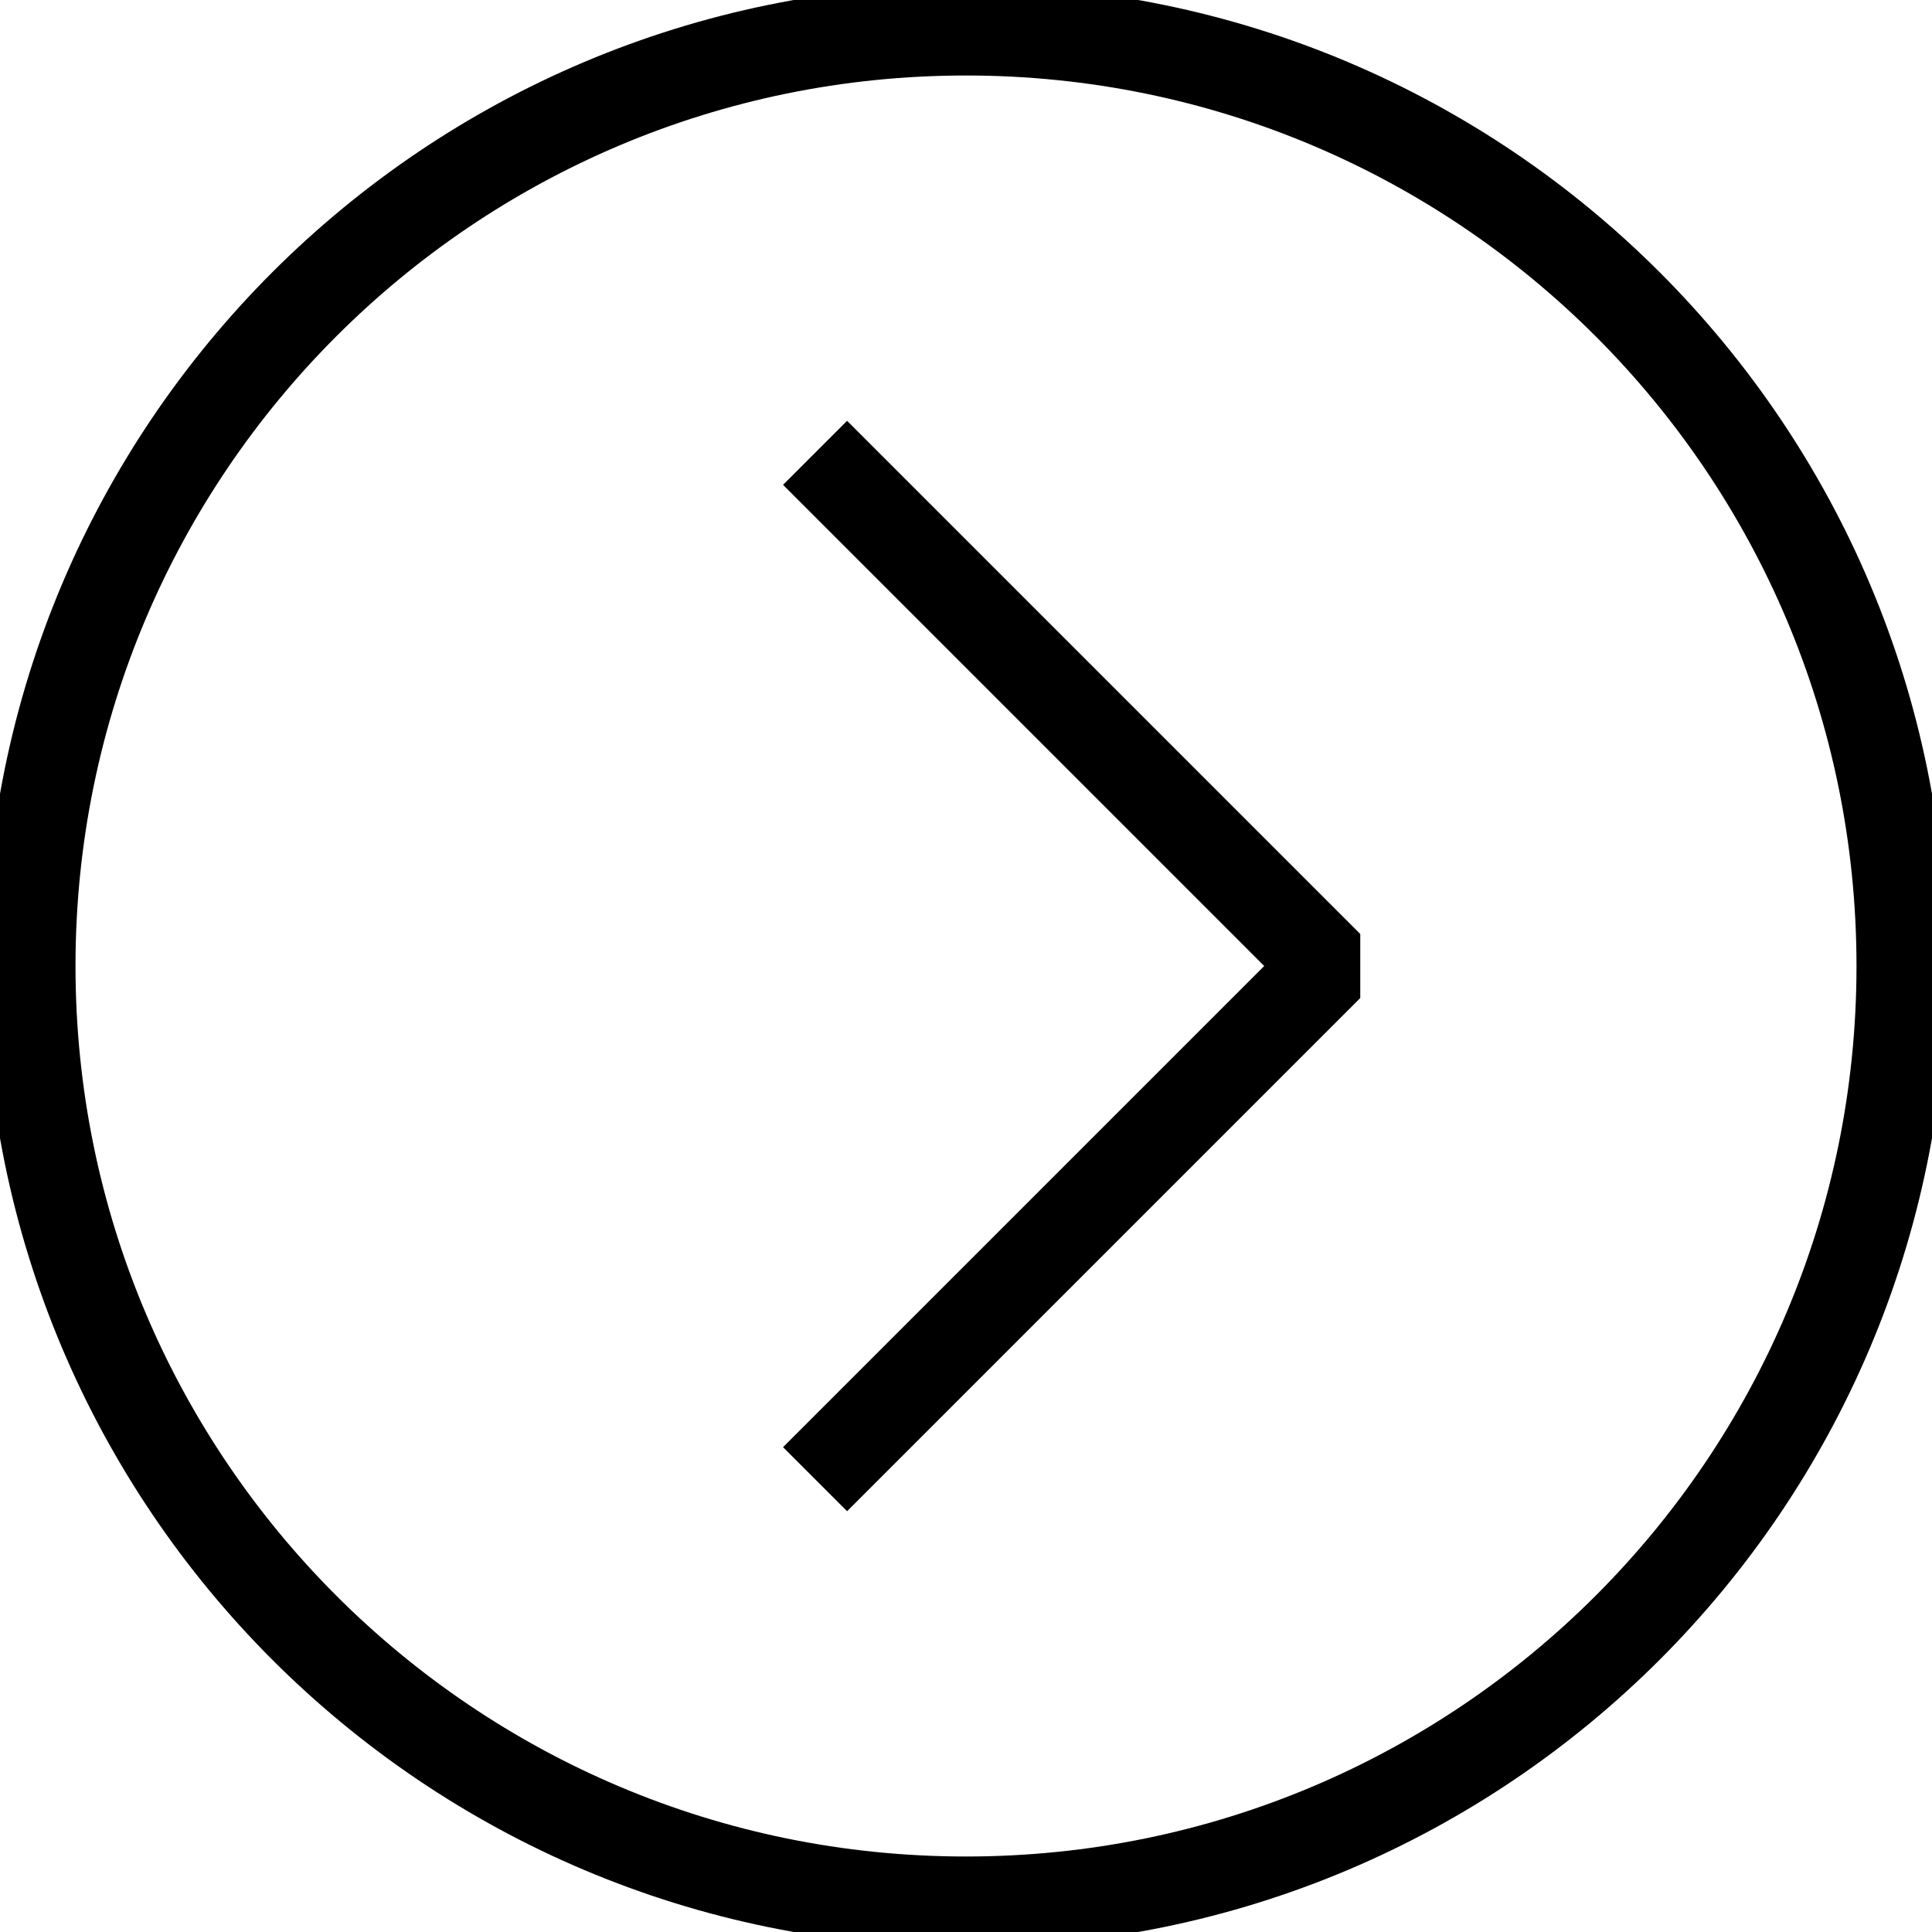
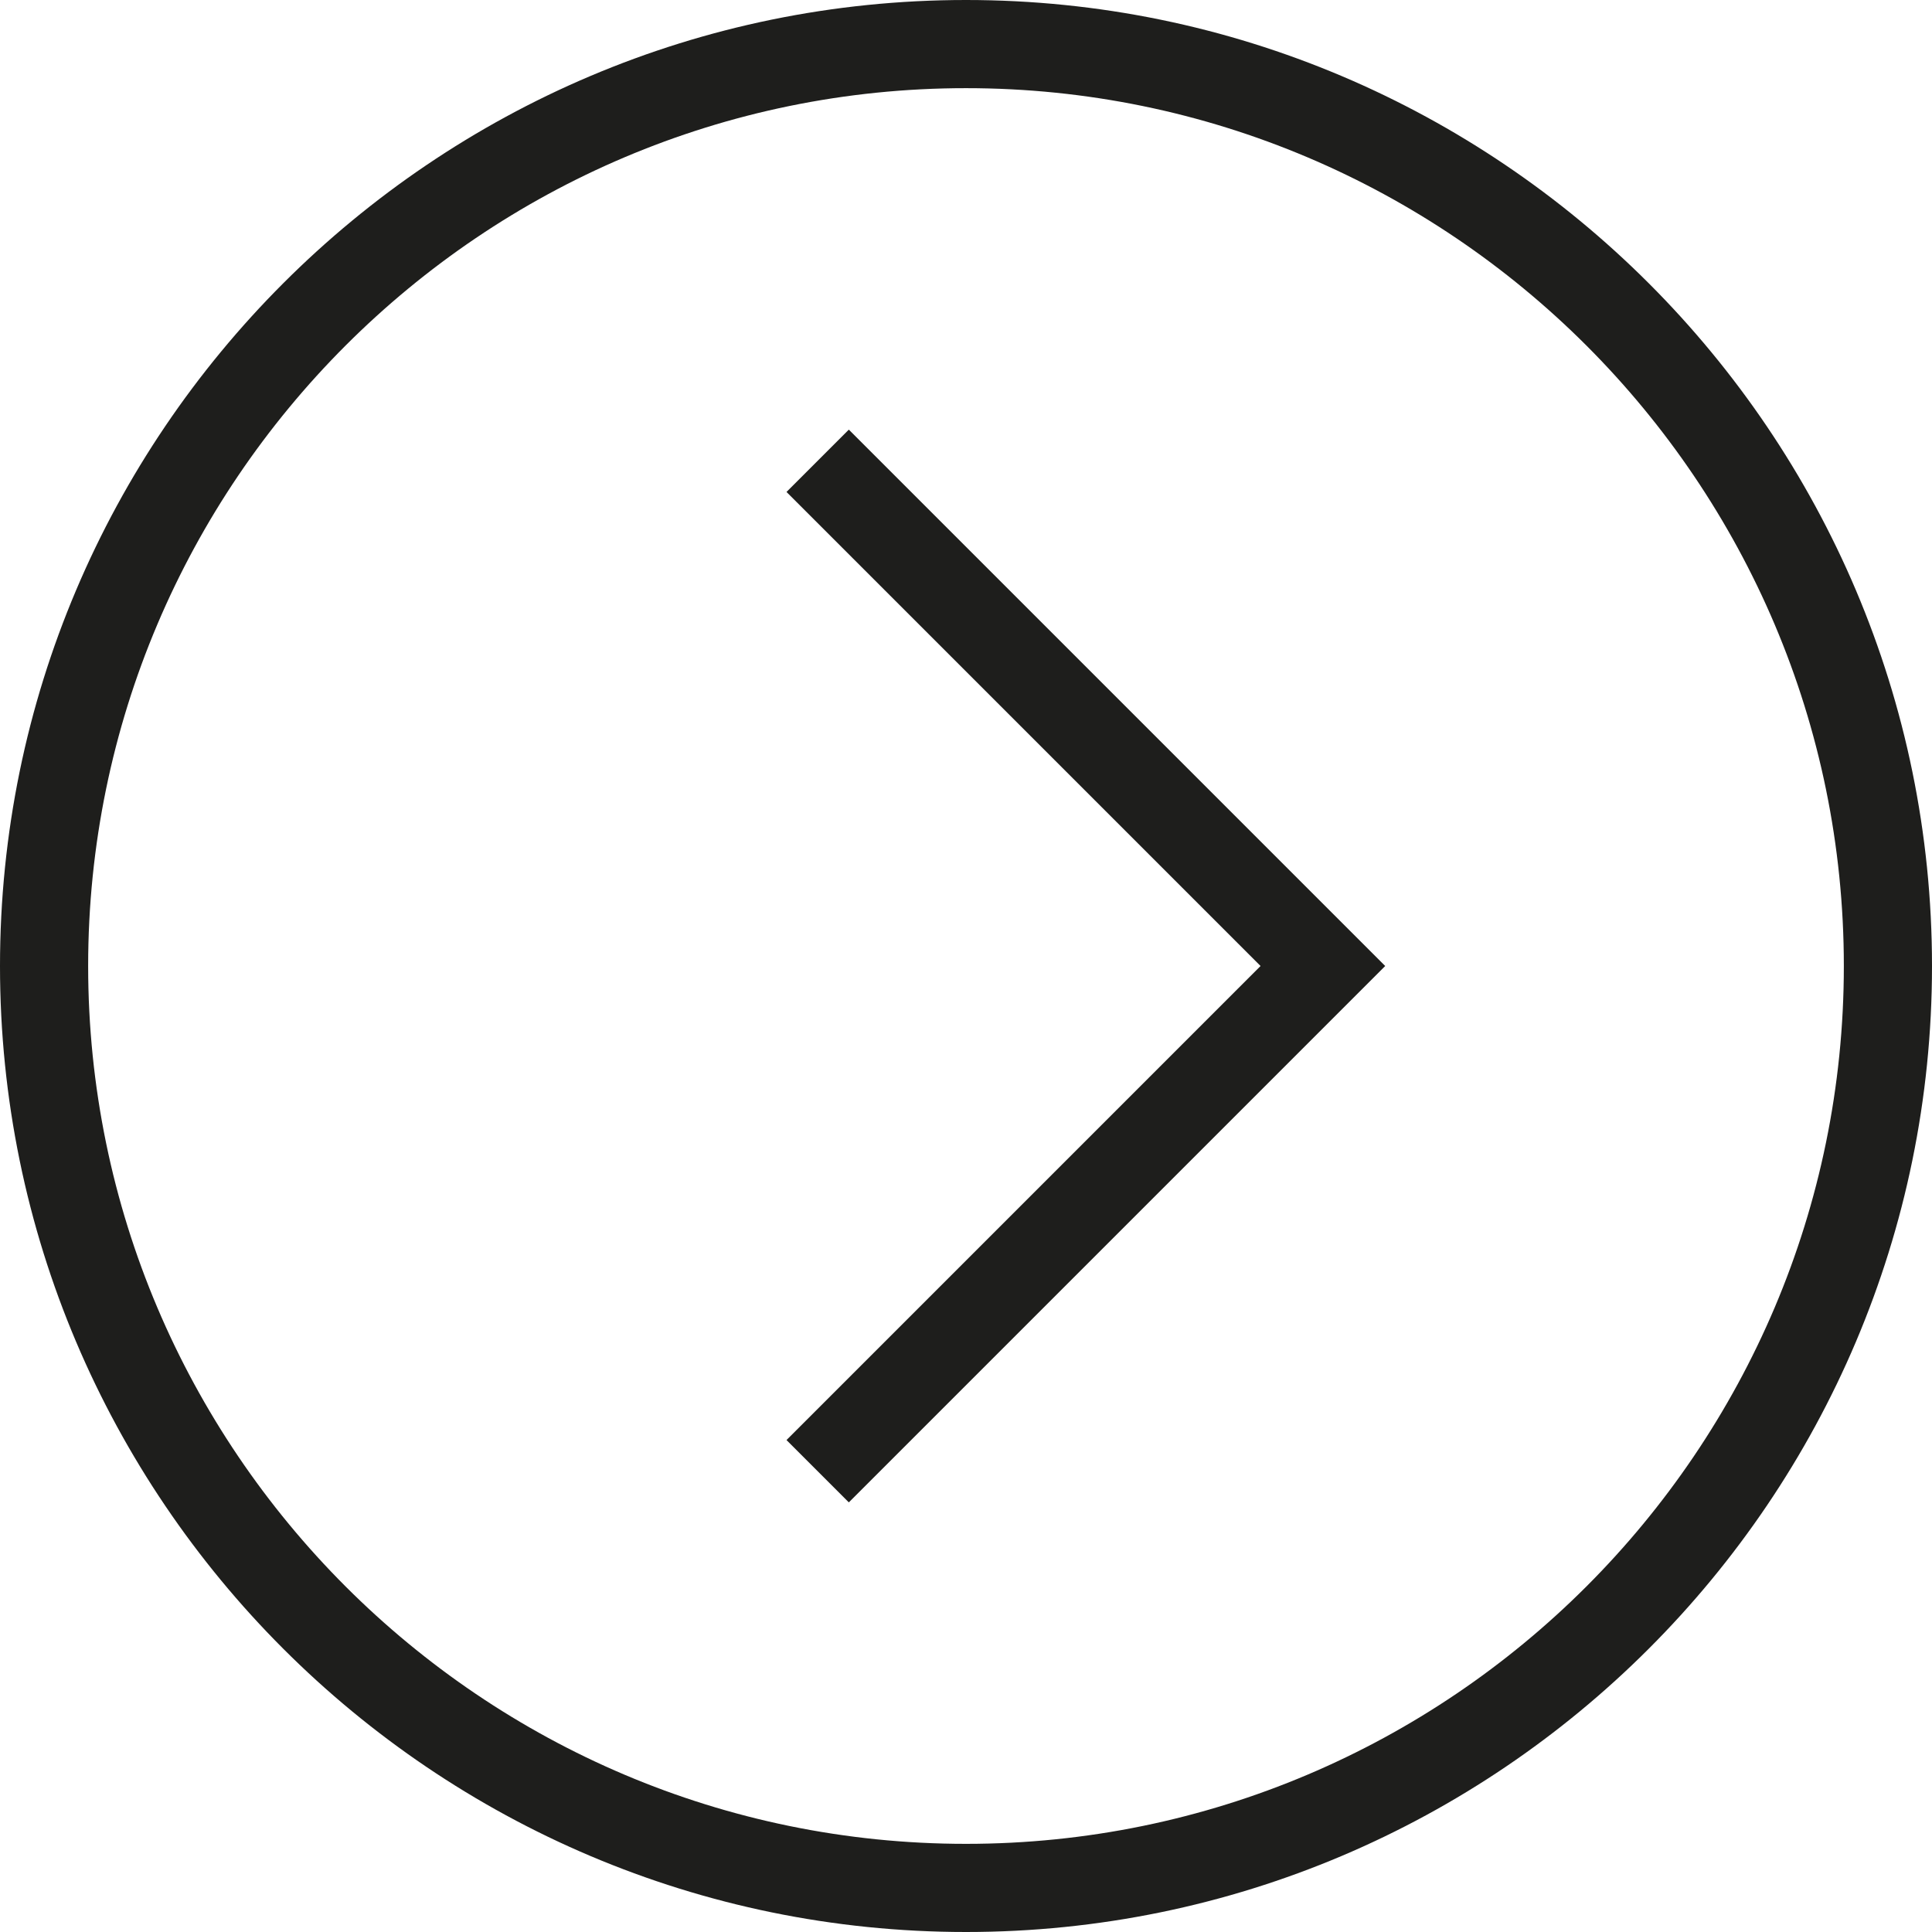
- <svg xmlns="http://www.w3.org/2000/svg" version="1.1" id="Layer_1" x="0px" y="0px" width="64px" height="64px" viewBox="0 0 64 64" enable-background="new 0 0 64 64" xml:space="preserve">
-   <g>
-     <polyline fill="none" stroke="#000000" stroke-width="3" stroke-linejoin="bevel" stroke-miterlimit="10" points="27,15 44,32    27,49  " />
-   </g>
-   <g>
-     <circle fill="none" stroke="#000000" stroke-width="3" stroke-miterlimit="10" cx="32" cy="32" r="30.999" />
-   </g>
+ <svg xmlns="http://www.w3.org/2000/svg" version="1.1" id="Layer_1" x="0px" y="0px" width="512px" height="512px" viewBox="0 0 512 512" enable-background="new 0 0 512 512" xml:space="preserve">
+   <path fill="#1E1E1C" d="M256,512C114.841,512,0,397.159,0,256S114.841,0,256,0s256,114.841,256,256S397.159,512,256,512z   M256,23.364C127.723,23.364,23.362,127.724,23.362,256c0,128.278,104.361,232.639,232.638,232.639  c128.276,0,232.637-104.36,232.637-232.639C488.637,127.724,384.277,23.364,256,23.364z M208.432,381.628L334.057,256  L208.432,130.374l16.518-16.519L367.096,256L224.95,398.146L208.432,381.628z" />
</svg>
